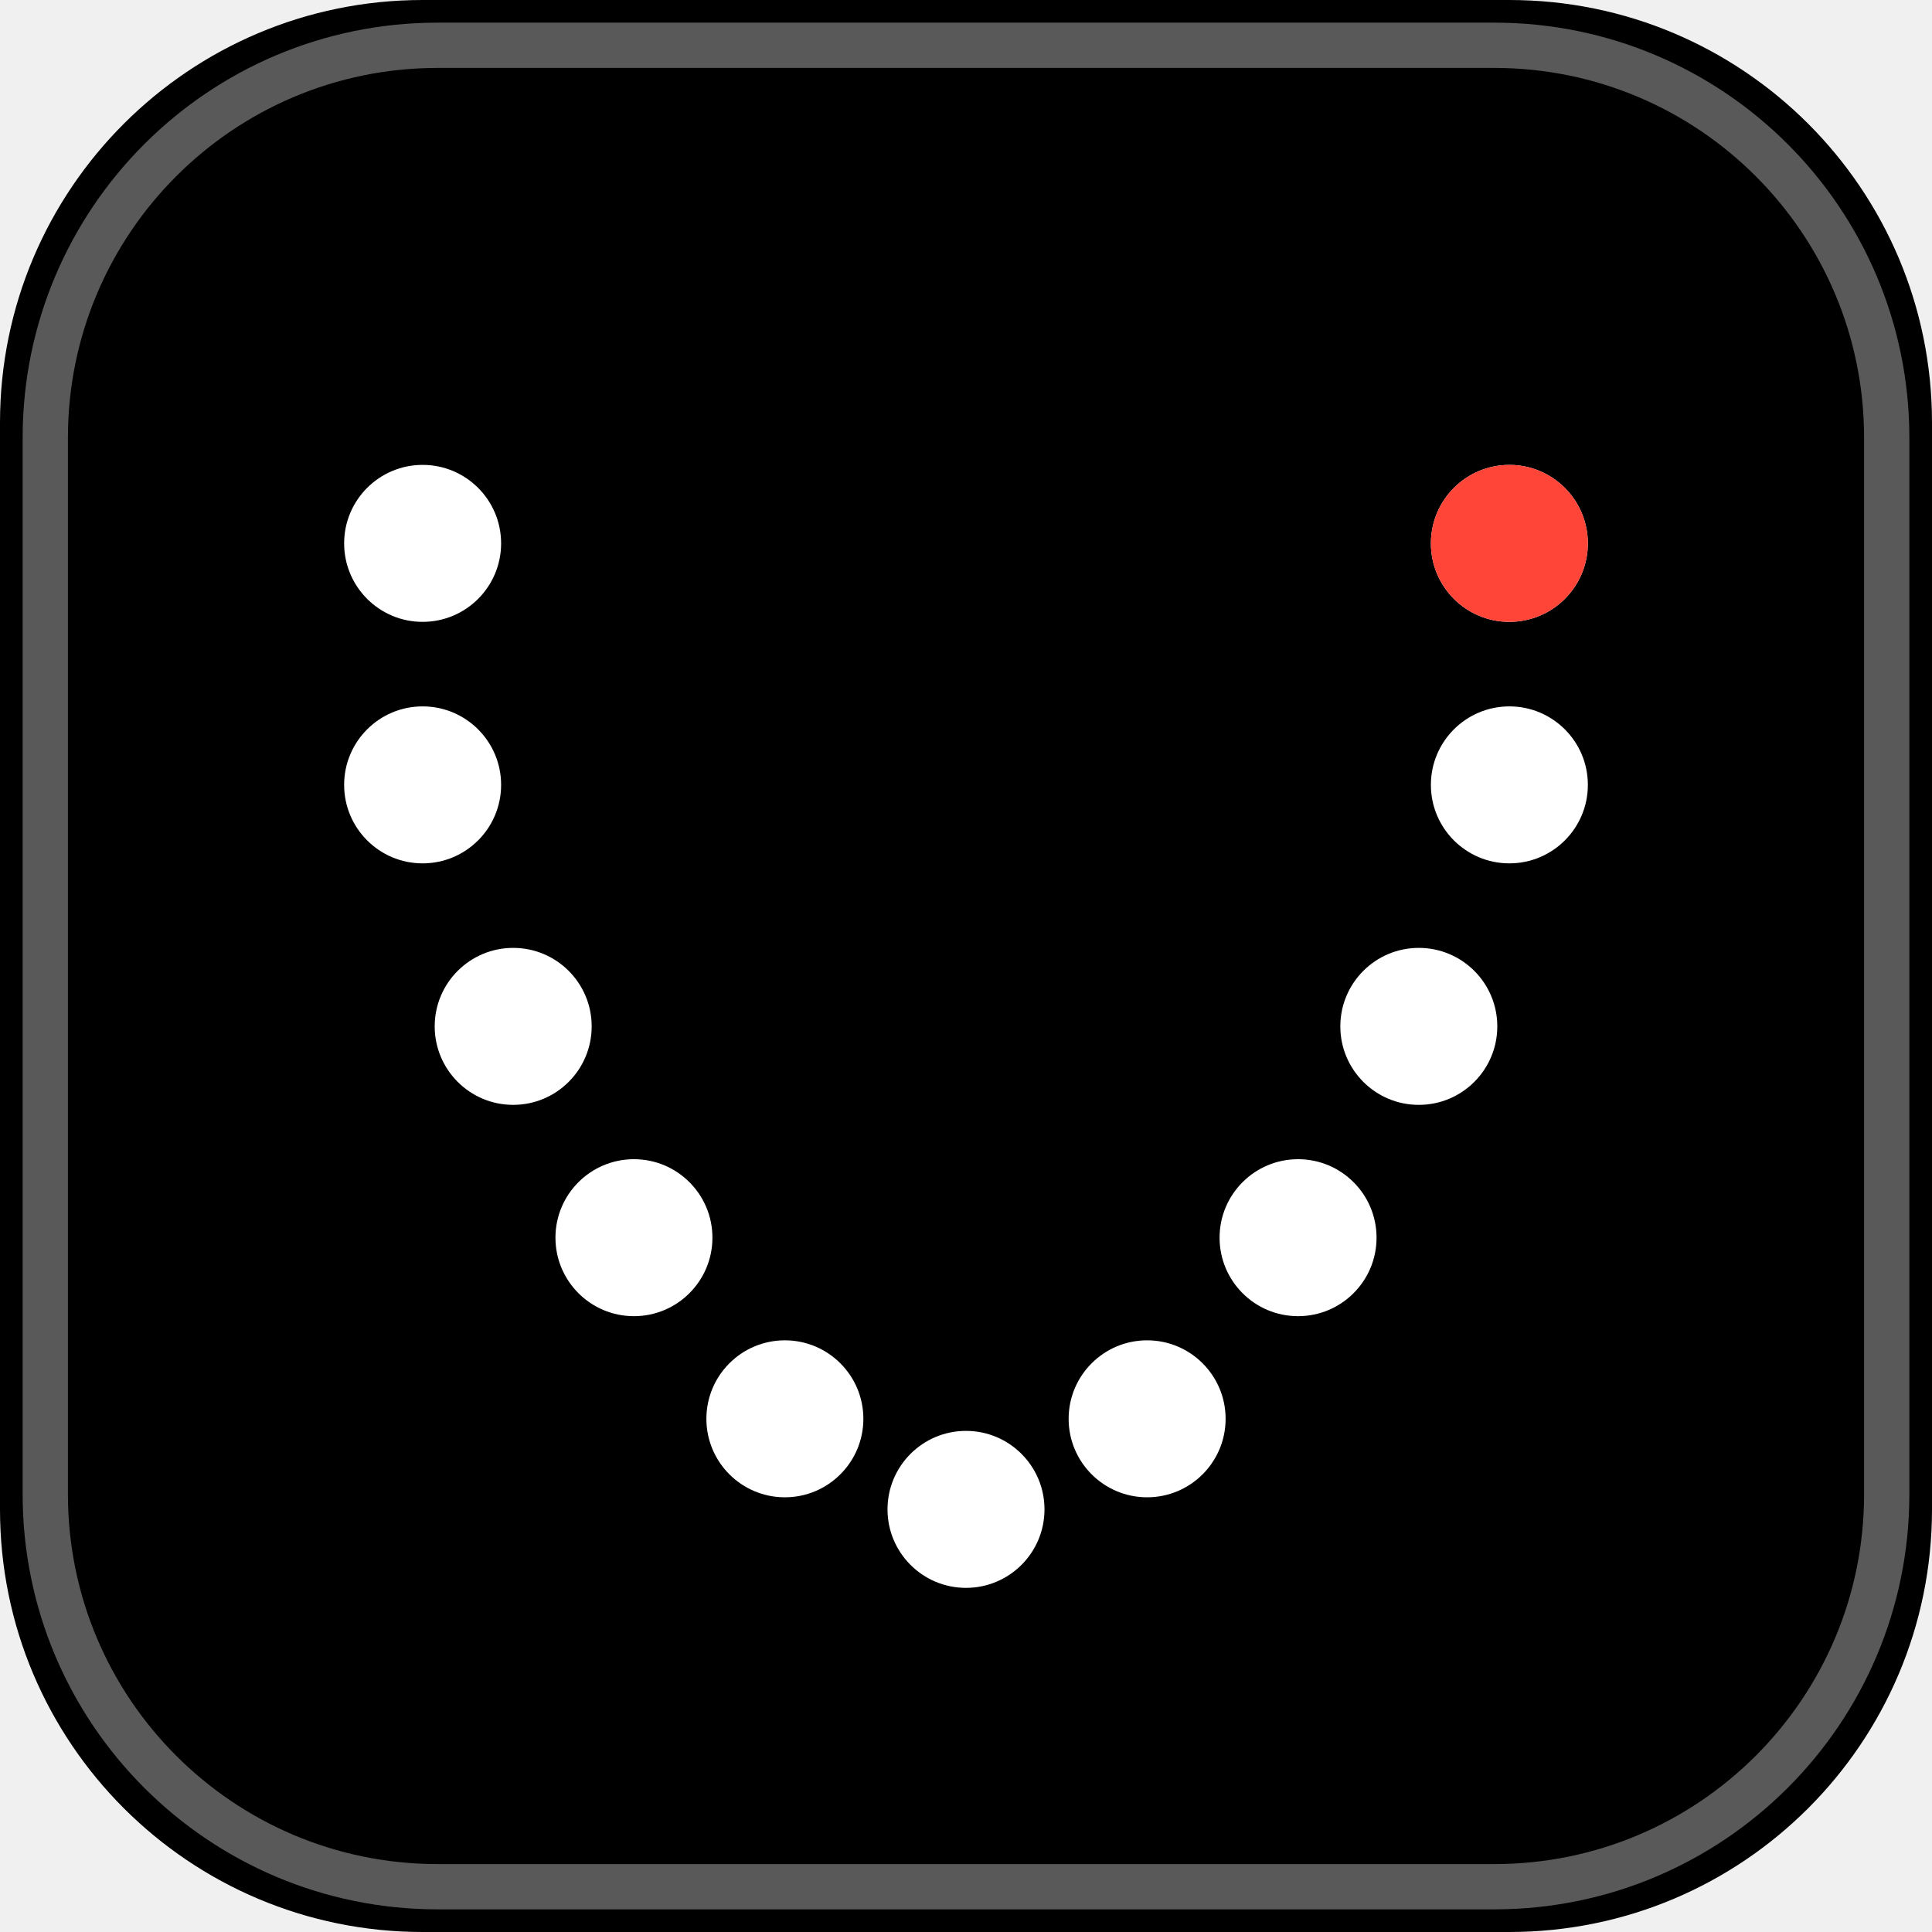
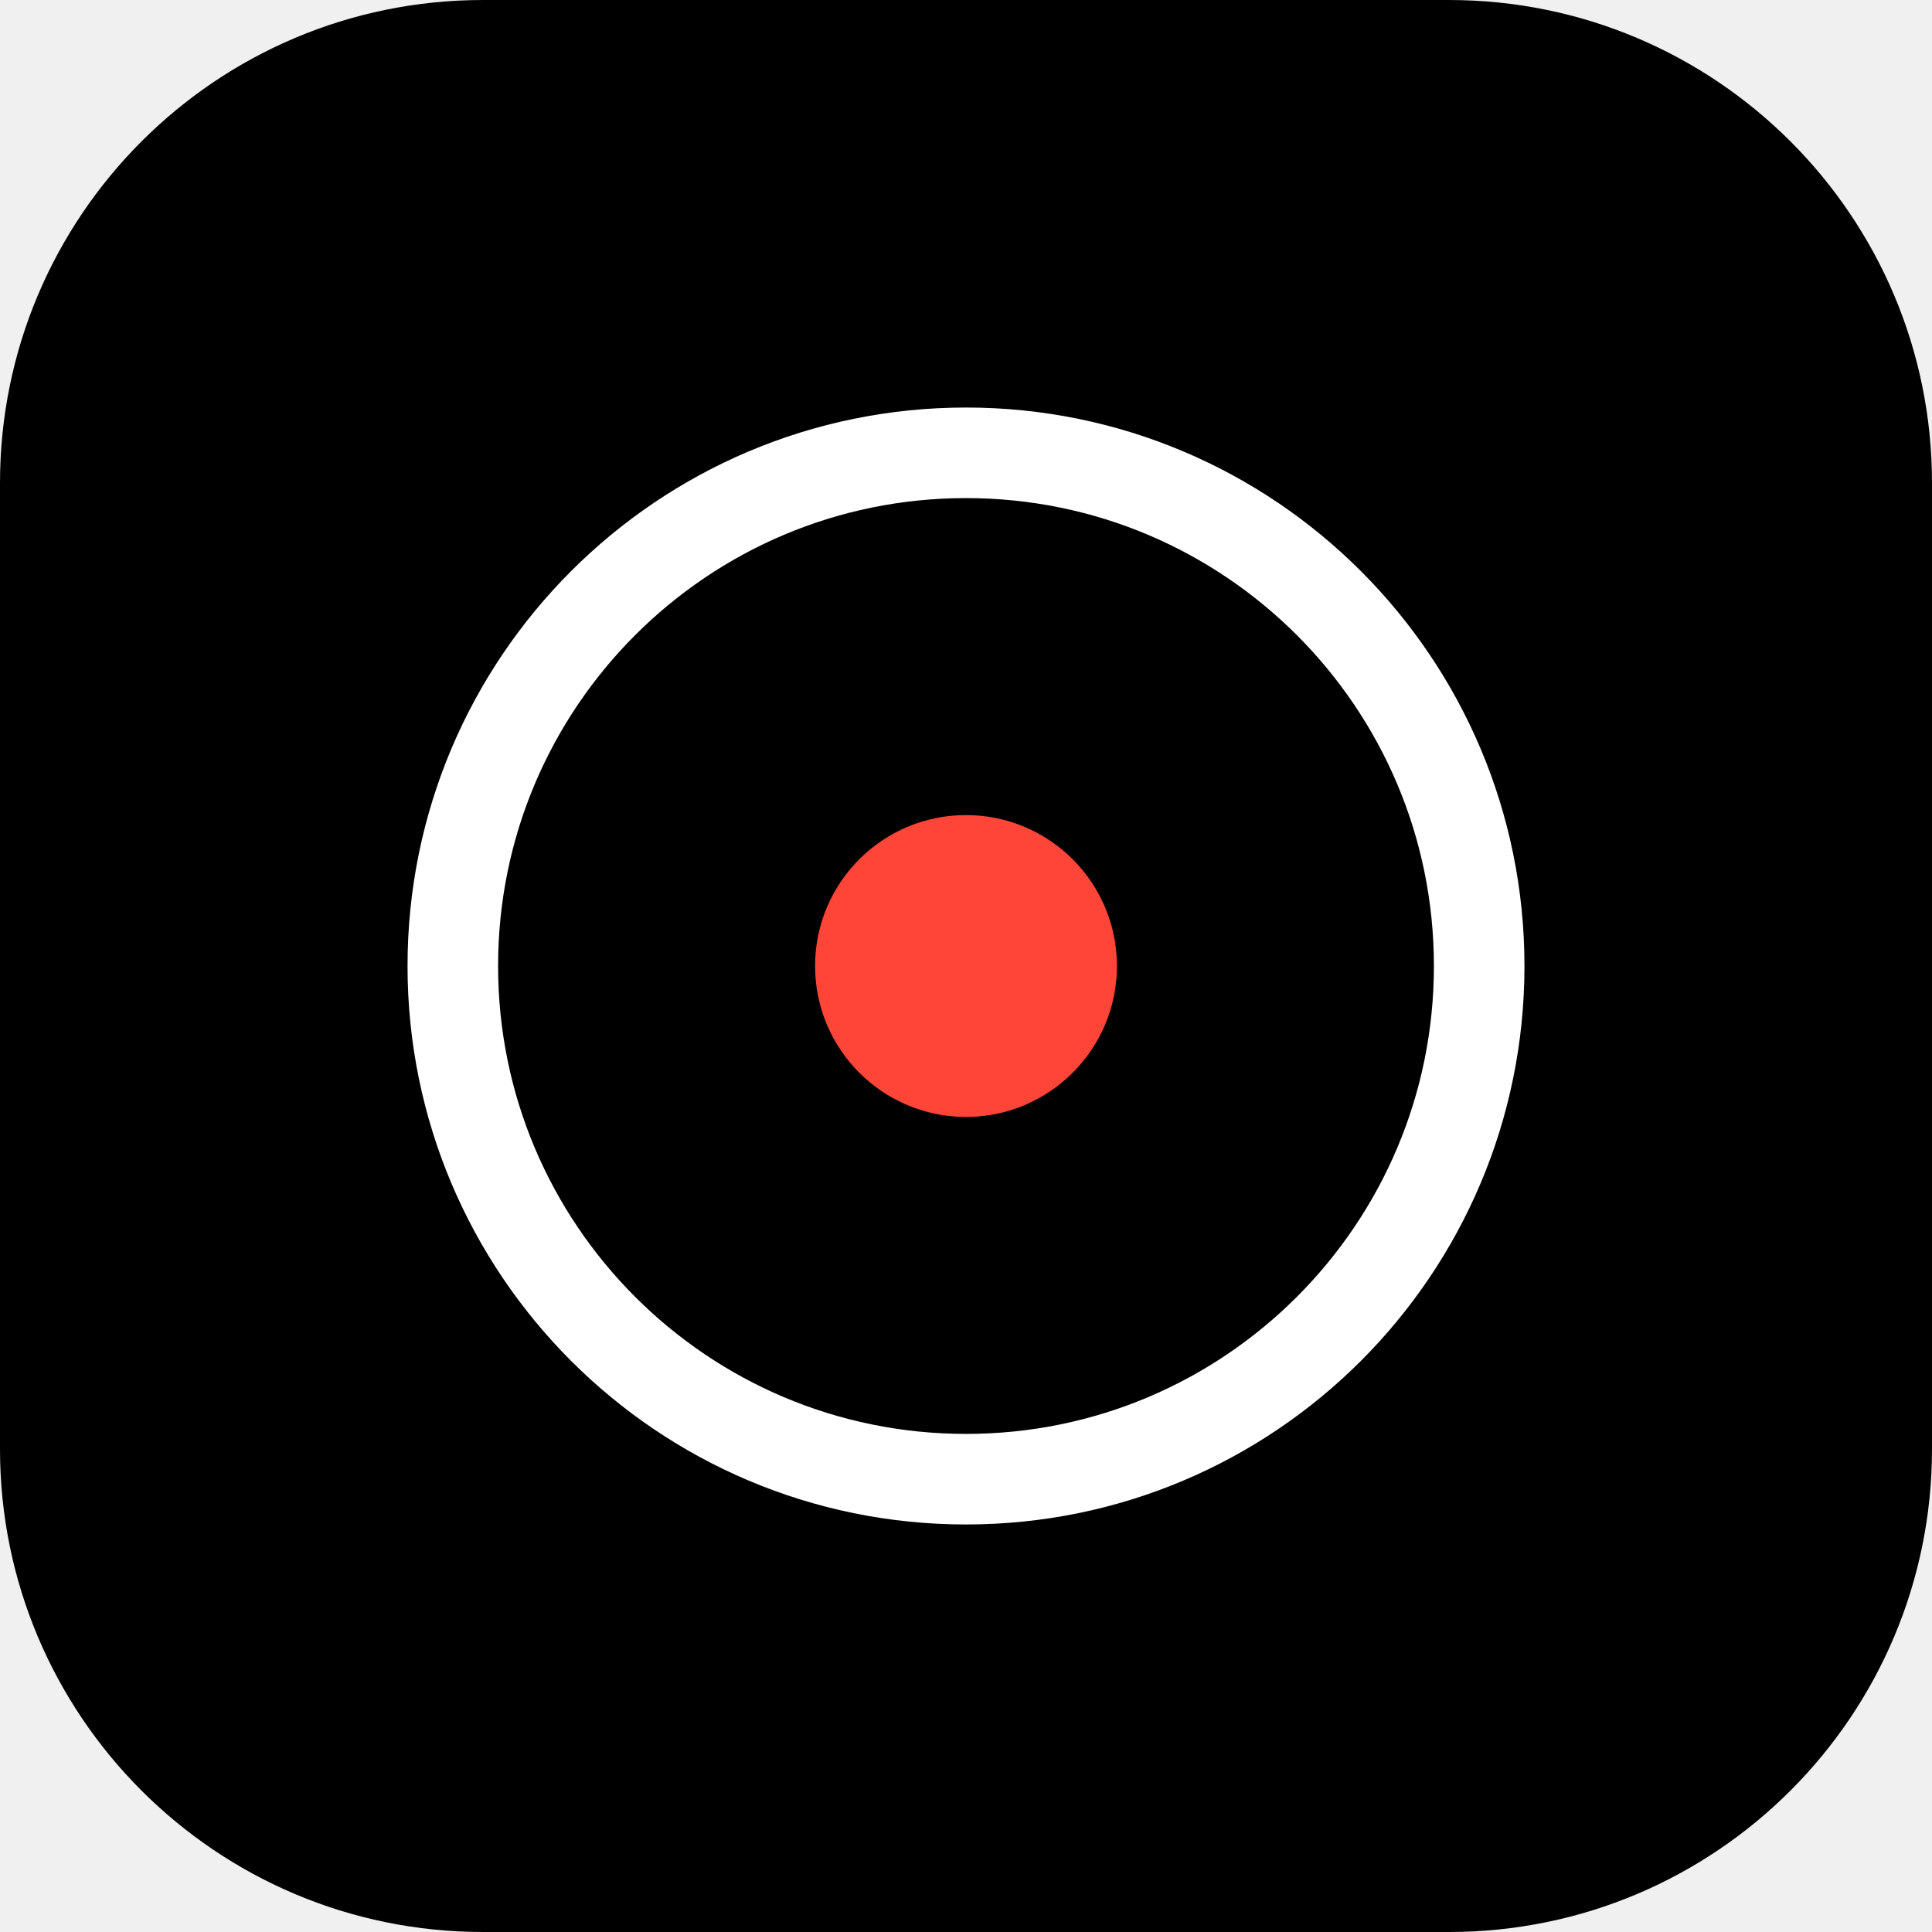
<svg xmlns="http://www.w3.org/2000/svg" viewBox="0 0 64 64">
-   <rect width="64" height="64" rx="14" fill="#000000" />
-   <rect x="1.5" y="1.5" width="61" height="61" rx="13" fill="none" stroke="#ffffff" stroke-opacity="0.35" stroke-width="1.5" />
-   <g fill="#ffffff">
-     <circle cx="14" cy="18" r="2.6" />
-     <circle cx="14" cy="26" r="2.6" />
-     <circle cx="17" cy="34" r="2.6" />
-     <circle cx="21" cy="41" r="2.6" />
-     <circle cx="26" cy="47" r="2.6" />
-     <circle cx="32" cy="50" r="2.6" />
-     <circle cx="38" cy="47" r="2.6" />
-     <circle cx="43" cy="41" r="2.6" />
-     <circle cx="47" cy="34" r="2.6" />
-     <circle cx="50" cy="26" r="2.6" />
-     <circle cx="50" cy="18" r="2.6" />
-   </g>
-   <circle cx="50" cy="18" r="2.6" fill="#ff4438" />
+   <rect width="64" height="64" rx="16" fill="#000000" />
+   <circle cx="32" cy="32" r="17" fill="none" stroke="#ffffff" stroke-width="3" />
+   <circle cx="32" cy="32" r="5" fill="#ff4438" />
</svg>
